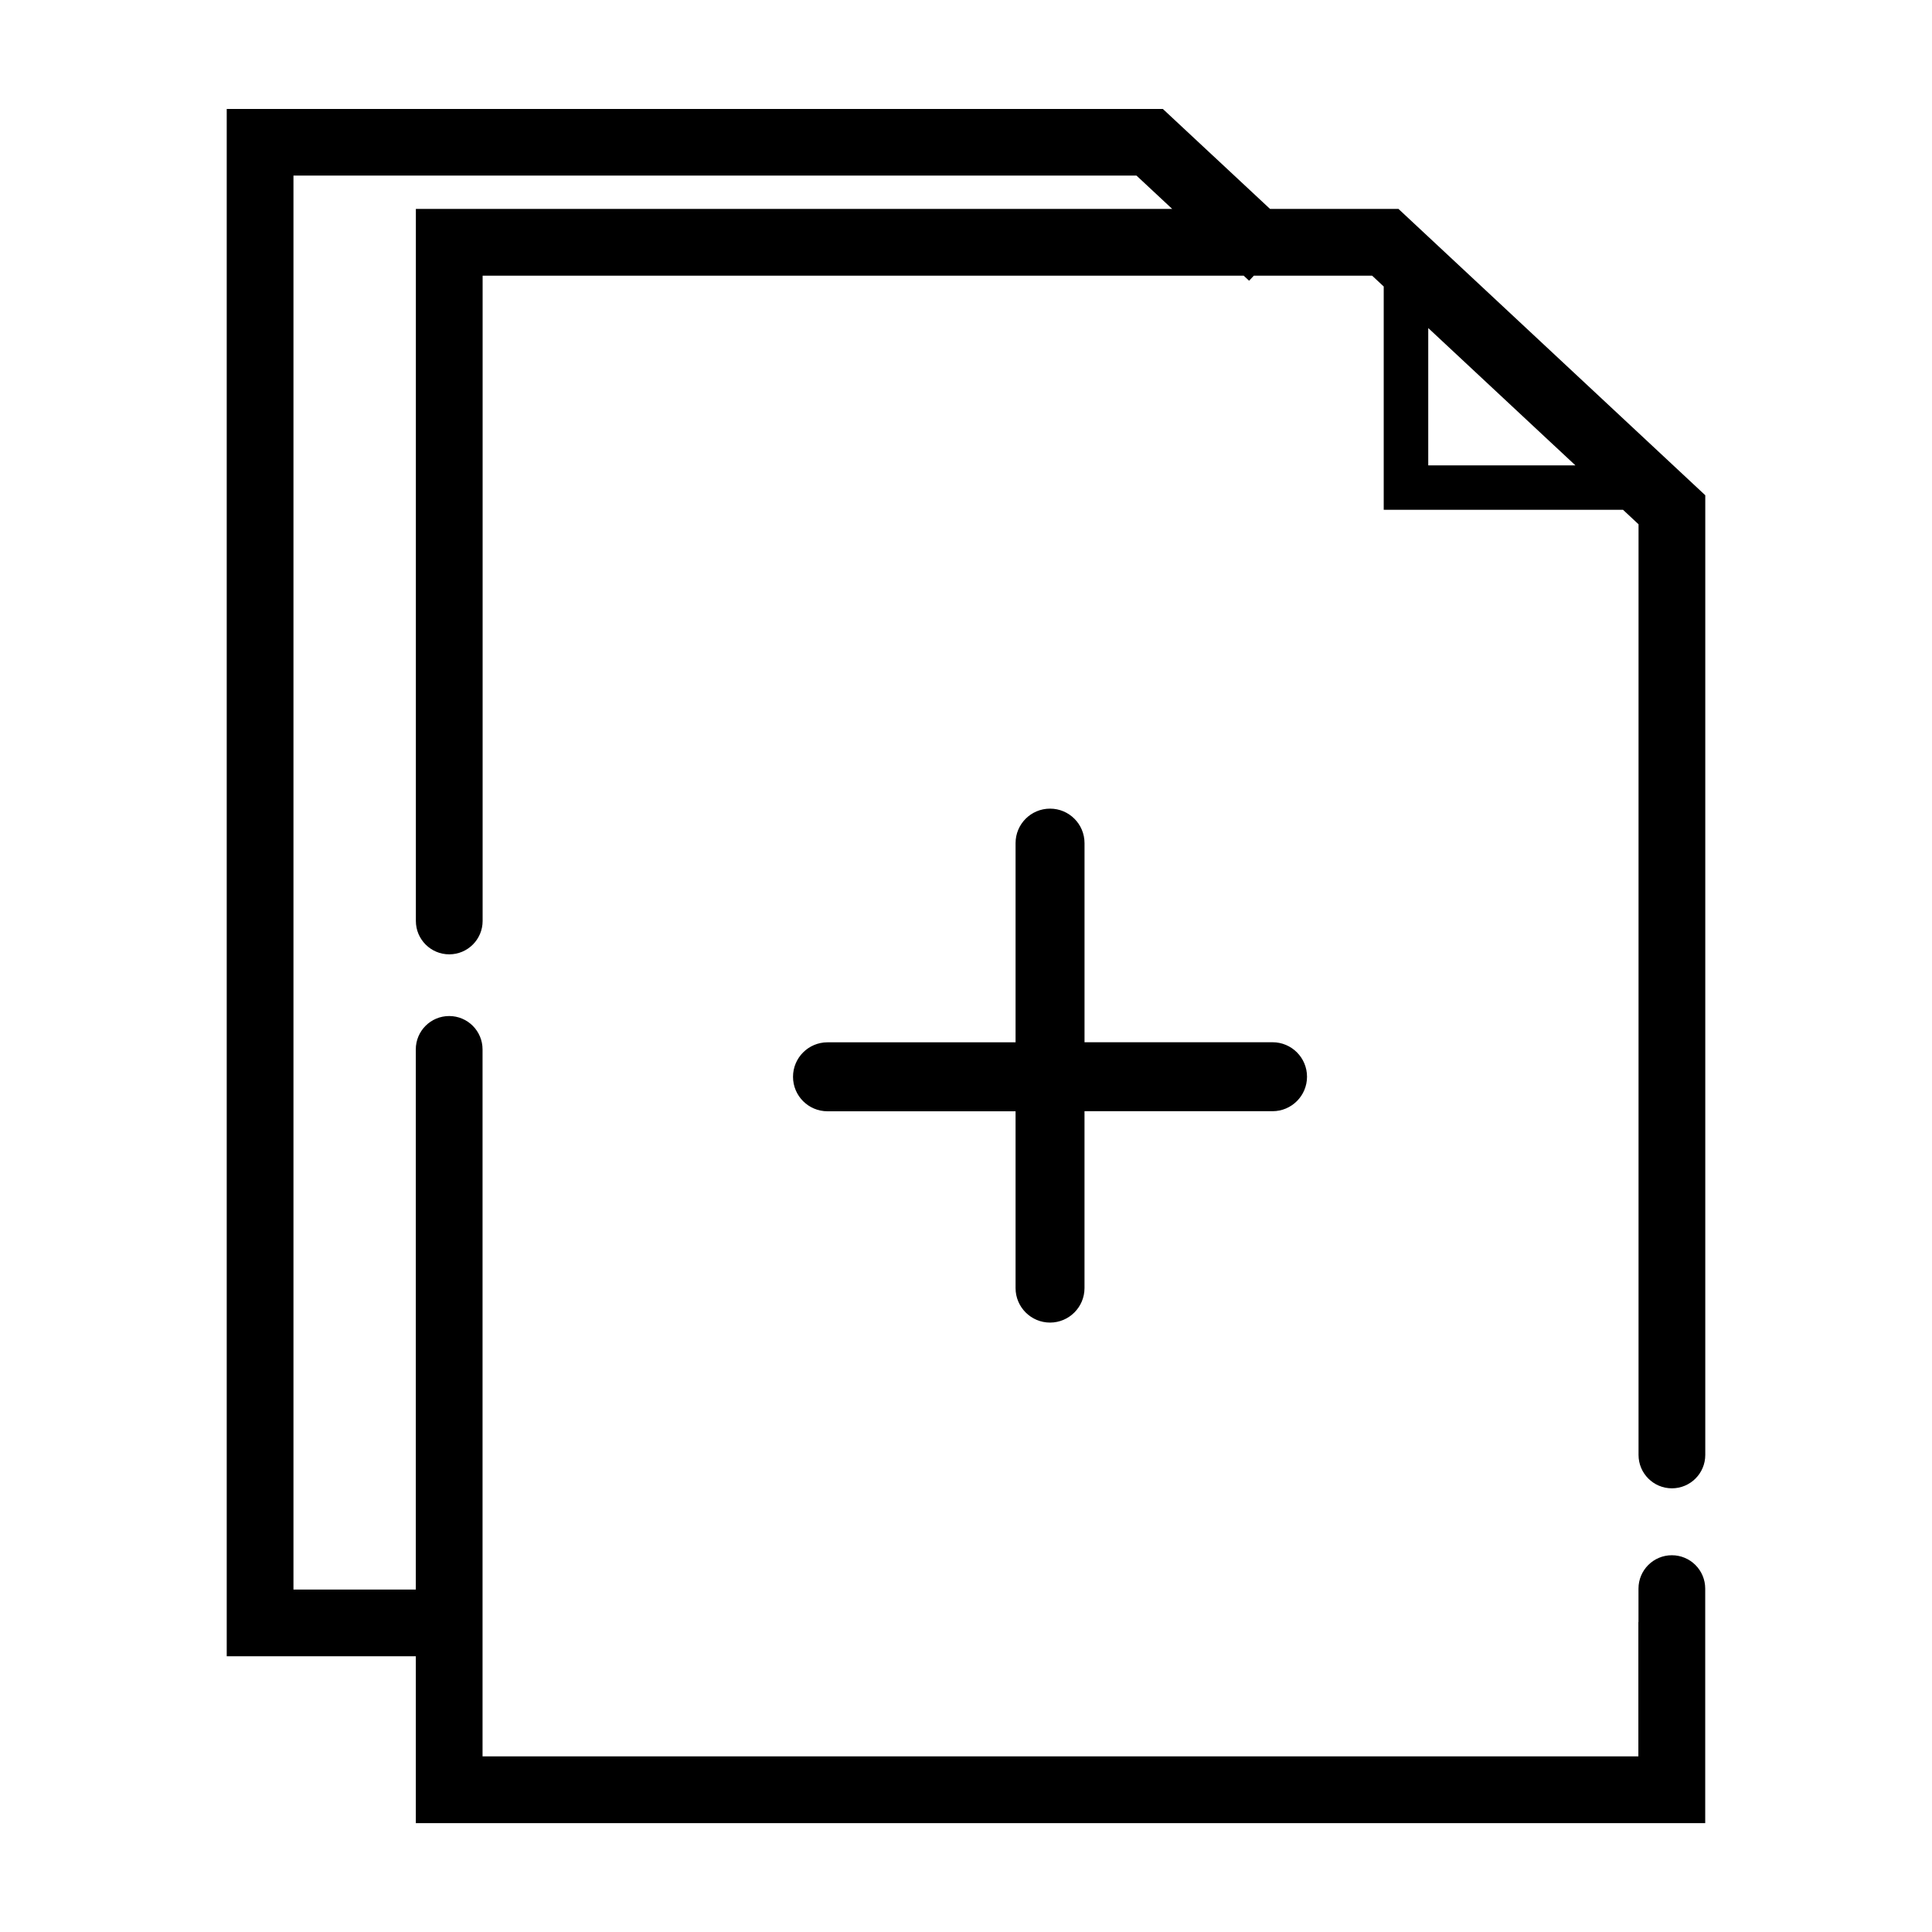
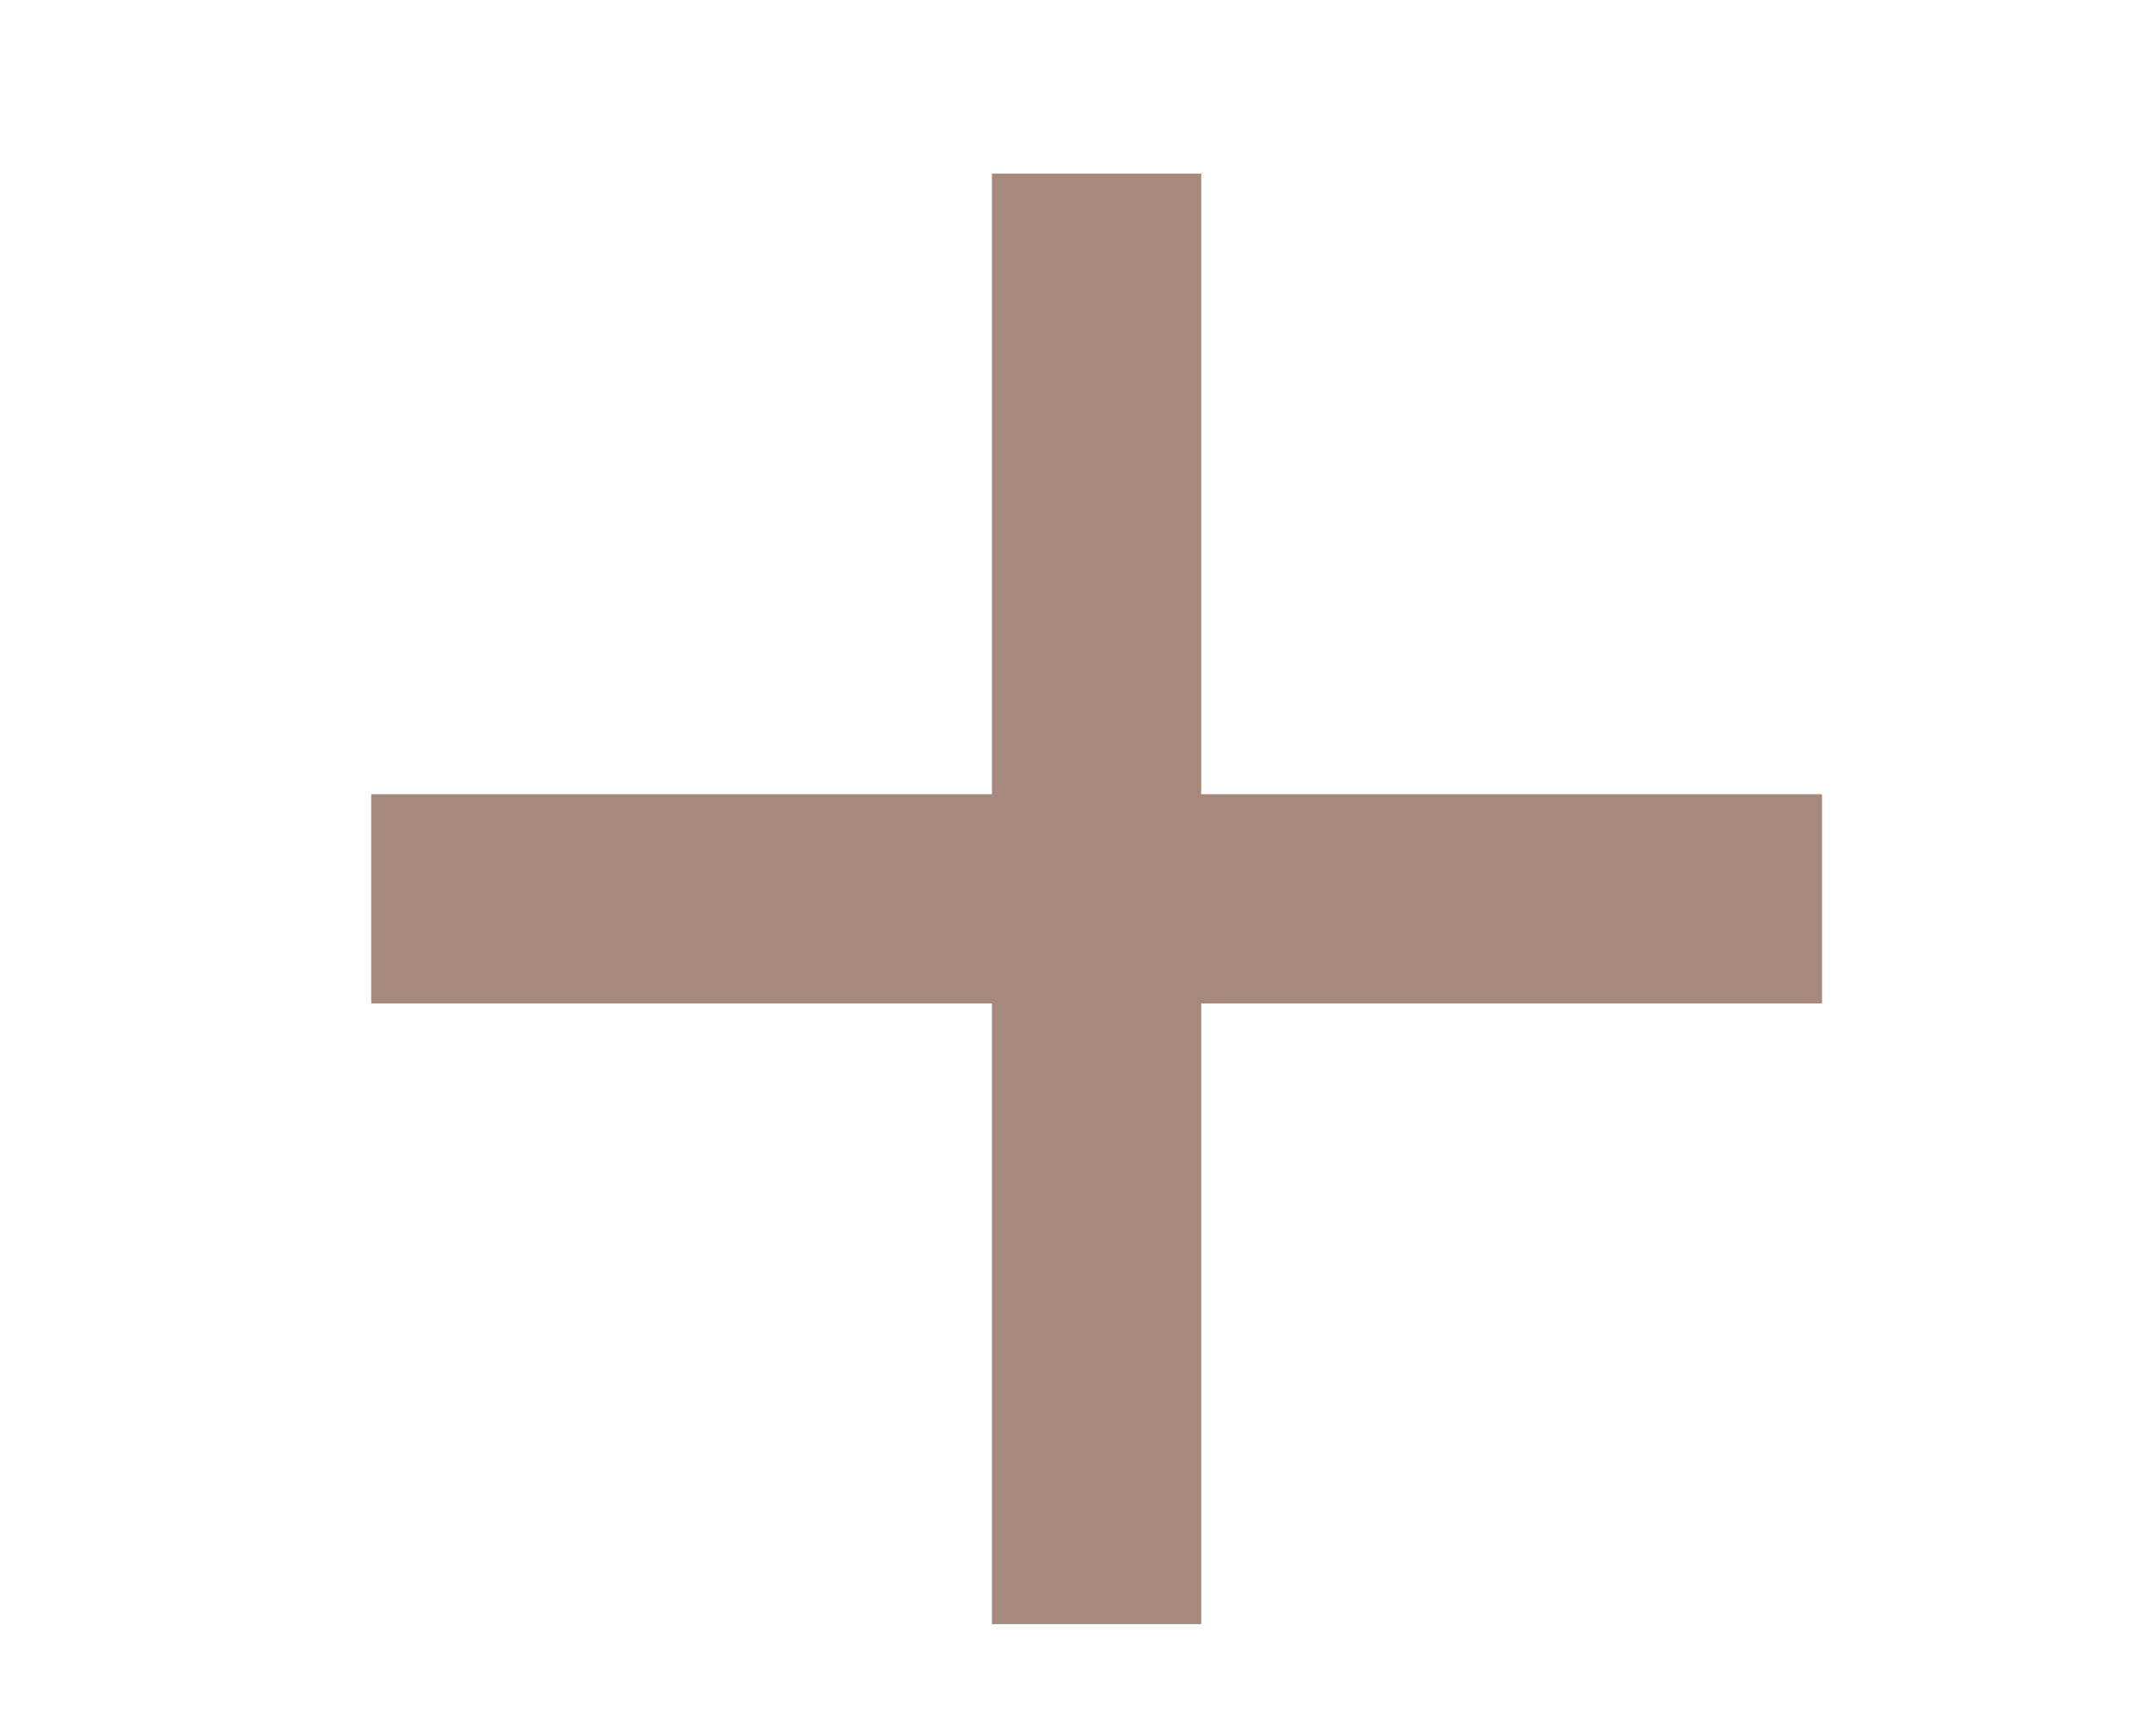
- <svg xmlns="http://www.w3.org/2000/svg" t="1484806176526" class="icon" style="" viewBox="0 0 1024 1024" version="1.1" p-id="6052" width="24" height="24">
+ <svg xmlns="http://www.w3.org/2000/svg" t="1490338428884" class="icon" style="" viewBox="0 0 1268 1024" version="1.1" p-id="15484" width="29.719" height="24">
  <defs>
    <style type="text/css" />
  </defs>
-   <path d="M556.54 700.44a17.69 17.69 0 0 0 17.7-17.7v-94.35h100.22a17.7 17.7 0 0 0 0-35.4H574.24V446.87a17.7 17.7 0 0 0-35.4 0V553H438.59a17.7 17.7 0 1 0 0 35.4h100.25v94.35a17.71 17.71 0 0 0 17.7 17.69z" p-id="6053" />
-   <path d="M556.54 701a18.3 18.3 0 0 1-18.27-18.27V589h-99.68a18.27 18.27 0 0 1 0-36.55h99.68V446.87a18.27 18.27 0 0 1 36.55 0v105.54h99.65a18.27 18.27 0 0 1 0 36.55h-99.66v93.78A18.3 18.3 0 0 1 556.54 701z m-118-147.45a17.13 17.13 0 0 0 0 34.26h100.87v94.92a17.13 17.13 0 1 0 34.26 0v-94.91h100.79a17.13 17.13 0 0 0 0-34.26H573.67V446.87a17.13 17.13 0 0 0-34.26 0v106.69z" p-id="6054" />
-   <path d="M903.83 771.15V262.49l-162.6-151.75h-68.07l-56.84-53H120.17v820.11h100.22v88.45H903.8V842a17.69 17.69 0 0 0-17.69-17.69A17.69 17.69 0 0 0 868.43 842v17.69h-0.06v71.21H255.76V556.21a17.69 17.69 0 0 0-17.69-17.69 17.69 17.69 0 0 0-17.69 17.69v286.27h-64.84V93.07h446.82l18.94 17.67H220.42v377.39a17.69 17.69 0 0 0 17.69 17.69 17.69 17.69 0 0 0 17.69-17.69v-342h403.4l2.85 2.66 2.49-2.66h62.73l6.13 5.72V270.2h126.83l8.23 7.68v493.27a17.69 17.69 0 0 0 17.69 17.69 17.69 17.69 0 0 0 17.68-17.69zM757 246.65v-72.78l78 72.79z" p-id="6055" />
+   <path d="M218.921 468.5h855.654v123.421h-855.654z" fill="#a6897c" p-id="15485" />
+   <path d="M585.025 102.397h123.421v855.654h-123.421z" fill="#a6897c" p-id="15486" />
</svg>
